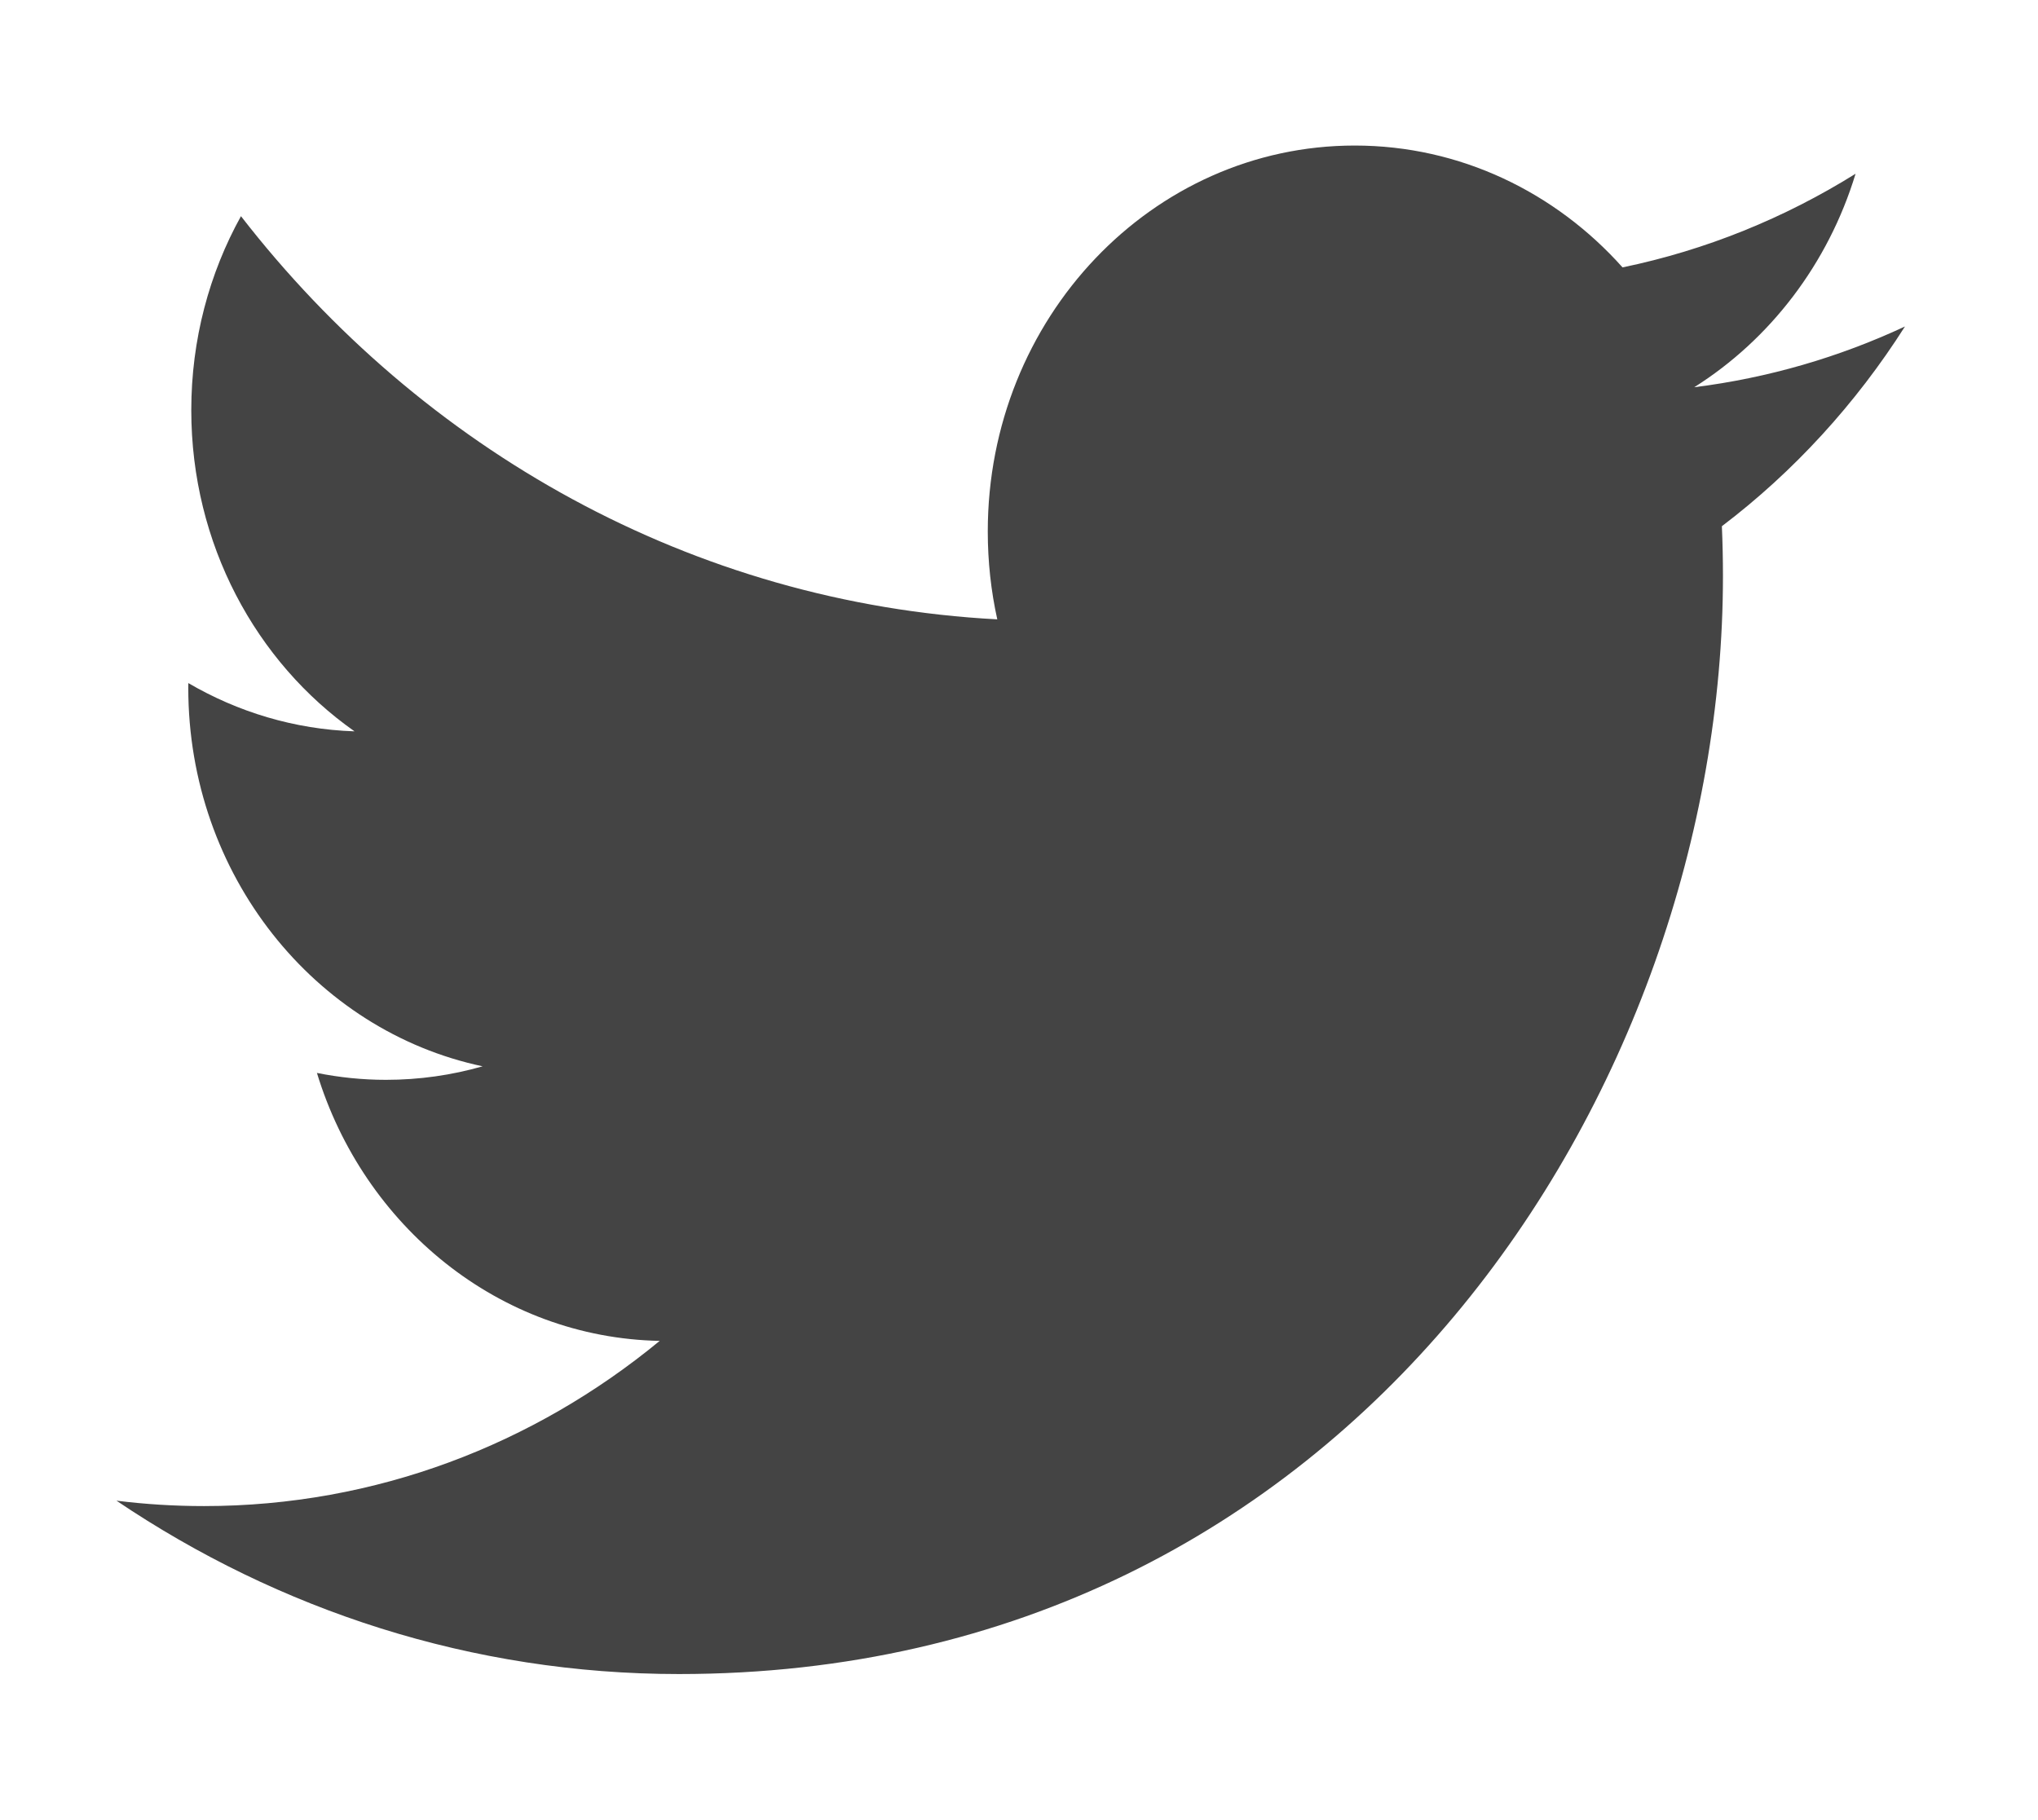
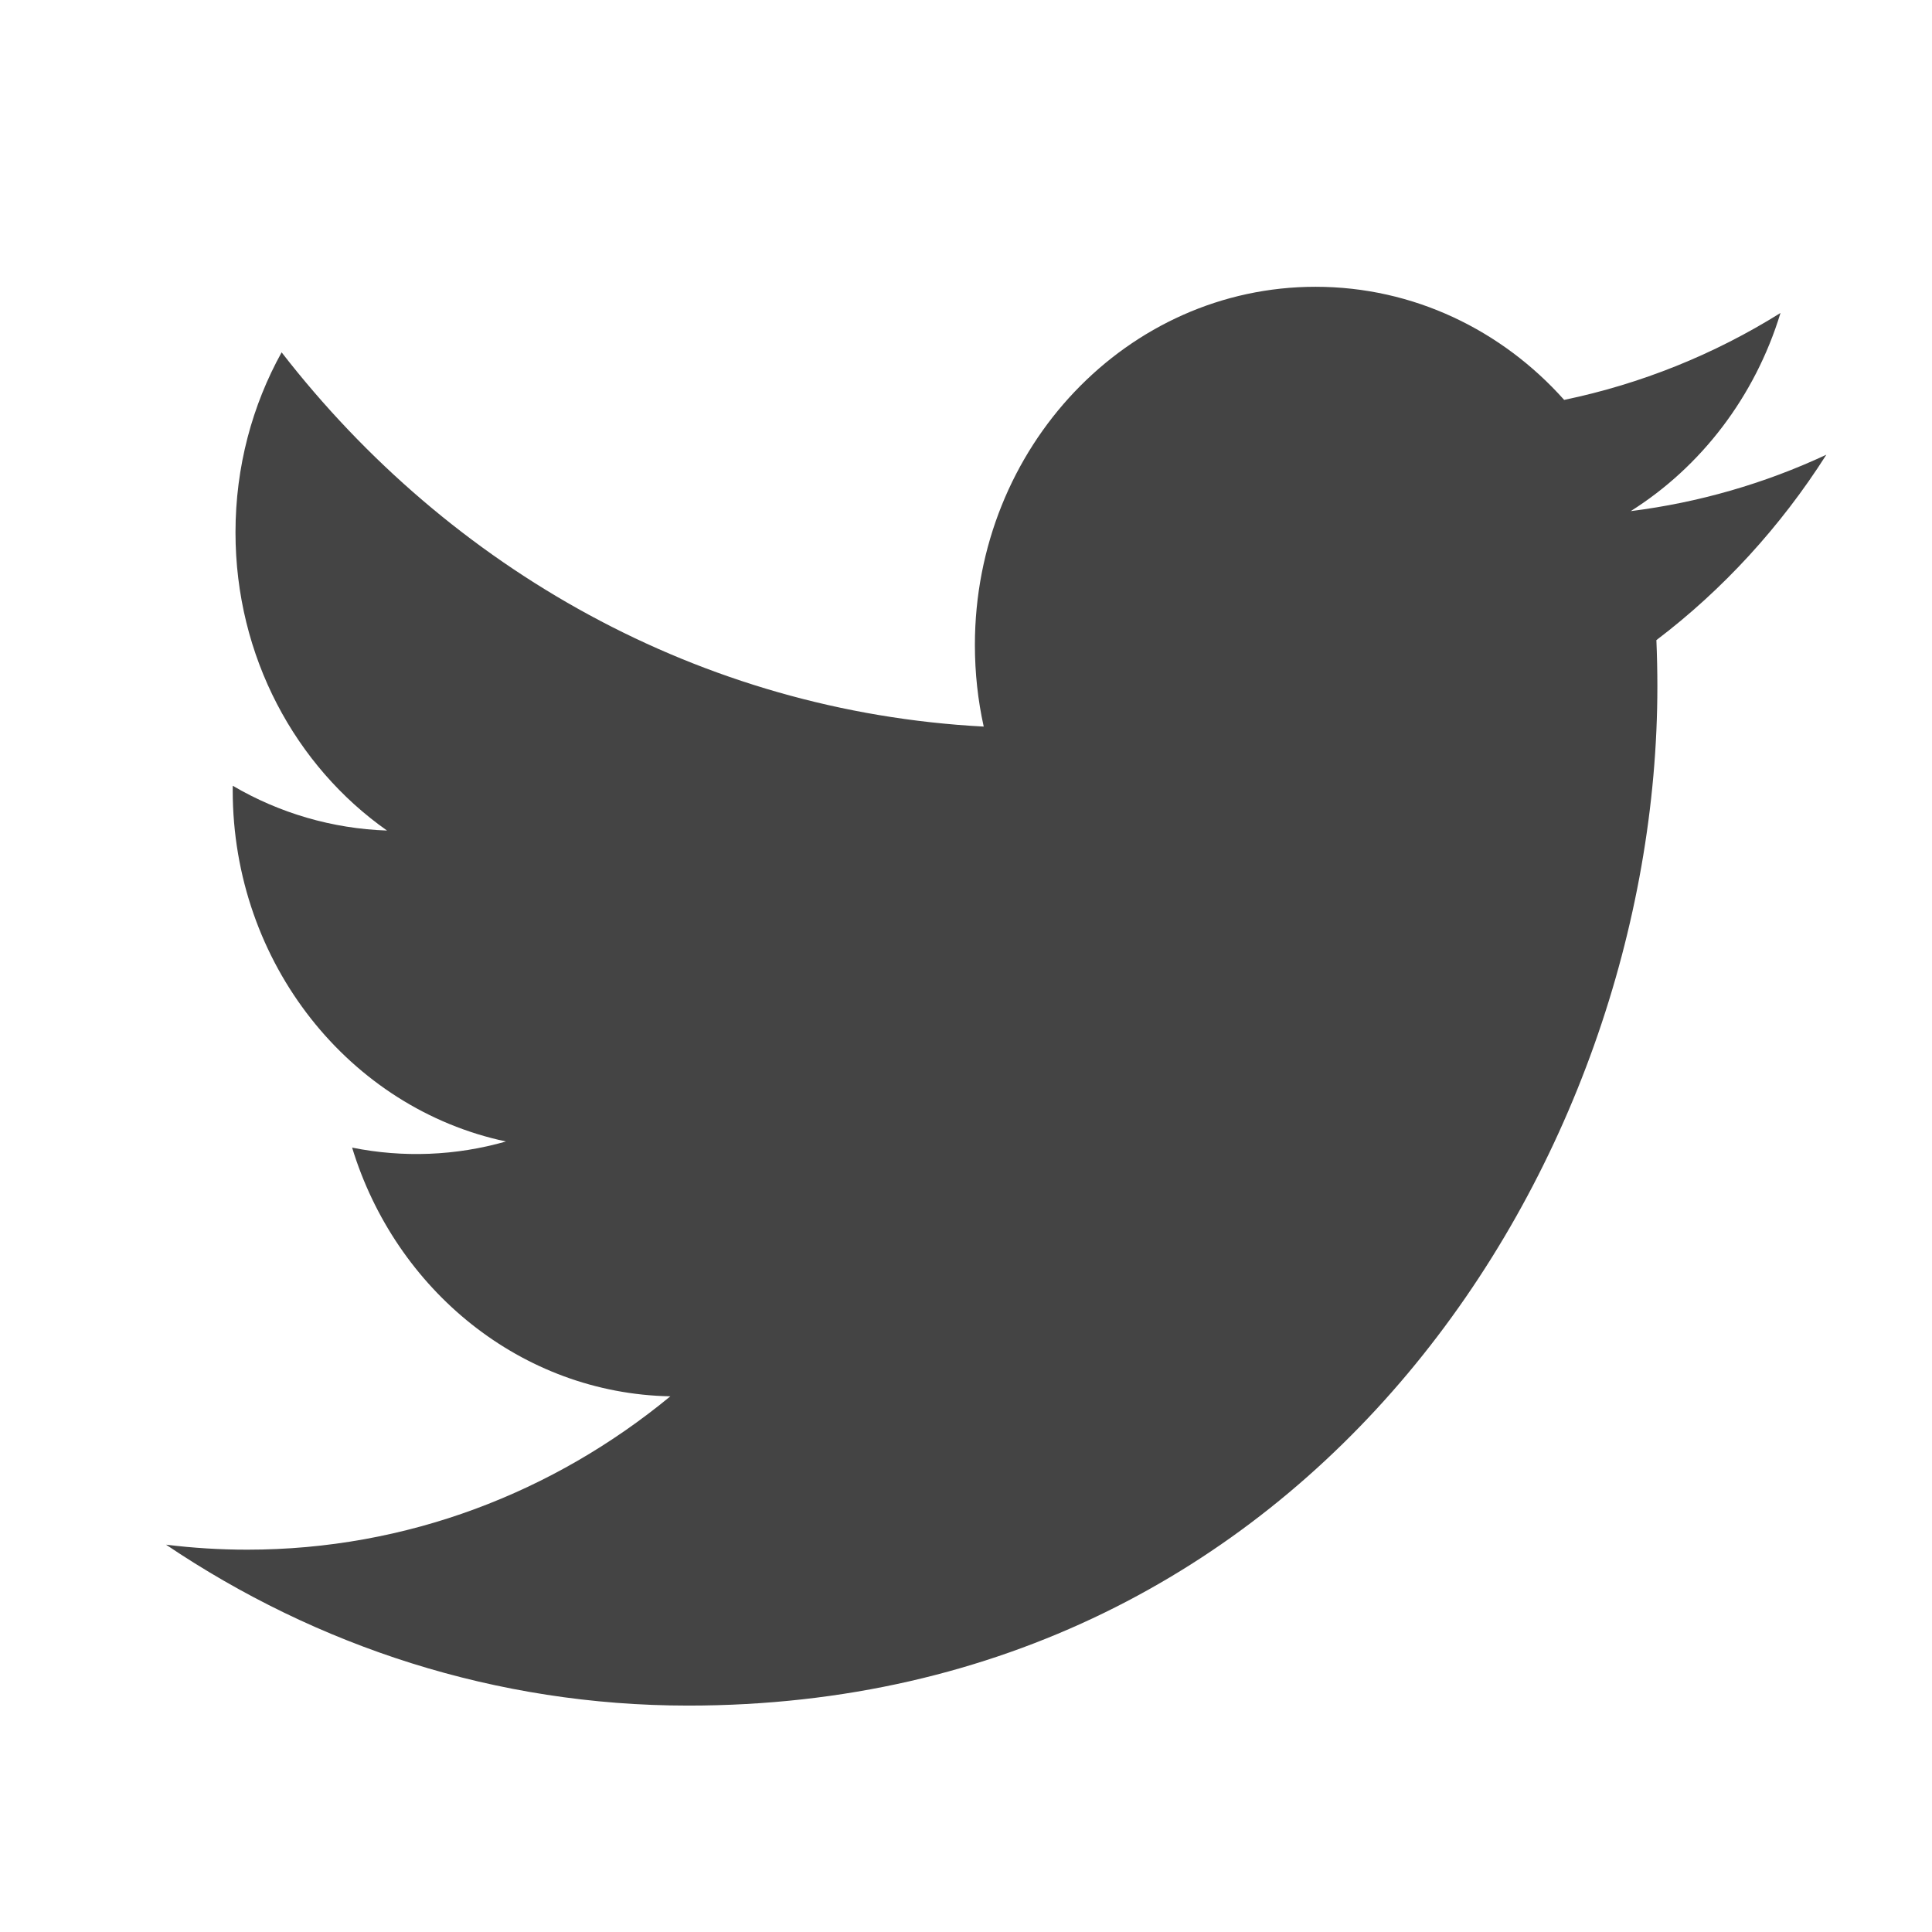
- <svg xmlns="http://www.w3.org/2000/svg" width="140px" height="125px" viewBox="0 0 140 125" version="1.1">
-   <defs />
-   <g id="Page-1" stroke="none" stroke-width="1" fill="none" fill-rule="evenodd">
-     <g id="Desktop-HD-Copy-3" transform="translate(-140, -2716)" fill="#444444">
-       <g id="Connect" transform="translate(0, 2499)">
-         <g id="Group" transform="translate(140, 217)">
-           <g id="Twitter-+-Group">
-             <path d="M116.385,26.606 C121.589,23.325 125.586,18.13 127.468,11.938 C122.597,14.977 117.202,17.183 111.46,18.372 C106.863,13.219 100.312,10 93.062,10 C79.142,10 67.855,21.87 67.855,36.512 C67.855,38.59 68.078,40.613 68.508,42.554 C47.559,41.448 28.986,30.893 16.553,14.853 C14.384,18.768 13.14,23.322 13.14,28.181 C13.14,37.38 17.59,45.494 24.354,50.249 C20.222,50.111 16.335,48.918 12.937,46.933 C12.934,47.043 12.934,47.154 12.934,47.266 C12.934,60.111 21.623,70.826 33.154,73.264 C31.039,73.87 28.812,74.193 26.513,74.193 C24.889,74.193 23.31,74.027 21.771,73.718 C24.979,84.25 34.288,91.916 45.318,92.129 C36.691,99.24 25.823,103.479 14.013,103.479 C11.978,103.479 9.972,103.353 8,103.108 C19.155,110.631 32.405,115.02 46.639,115.02 C93.003,115.02 118.358,74.622 118.358,39.585 C118.358,38.436 118.333,37.293 118.284,36.155 C123.209,32.418 127.482,27.749 130.861,22.432 C126.341,24.541 121.483,25.965 116.385,26.606 Z" id="Twitter" />
-           </g>
-         </g>
-       </g>
-     </g>
-   </g>
+ <svg xmlns="http://www.w3.org/2000/svg" width="128" height="128">
+   <path d="M108.04 33.863c4.659-2.935 8.236-7.586 9.922-13.128a43.86 43.86 0 0 1-14.332 5.759C99.514 21.88 93.649 19 87.158 19c-12.463 0-22.569 10.624-22.569 23.73 0 1.86.2 3.67.585 5.408-18.757-.99-35.385-10.437-46.516-24.794-1.943 3.504-3.056 7.581-3.056 11.93 0 8.233 3.984 15.496 10.04 19.752a21.646 21.646 0 0 1-10.222-2.968c-.002.098-.002.197-.002.298 0 11.497 7.779 21.087 18.103 23.27a21.554 21.554 0 0 1-10.192.406c2.873 9.427 11.207 16.288 21.083 16.478-7.724 6.366-17.455 10.16-28.028 10.16-1.822 0-3.618-.113-5.384-.331C20.987 109.072 32.85 113 45.595 113c41.51 0 64.21-36.159 64.21-67.52 0-1.028-.022-2.05-.065-3.07 4.409-3.344 8.235-7.523 11.26-12.283a43.397 43.397 0 0 1-12.96 3.736z" fill="#444" fill-rule="evenodd" />
</svg>
